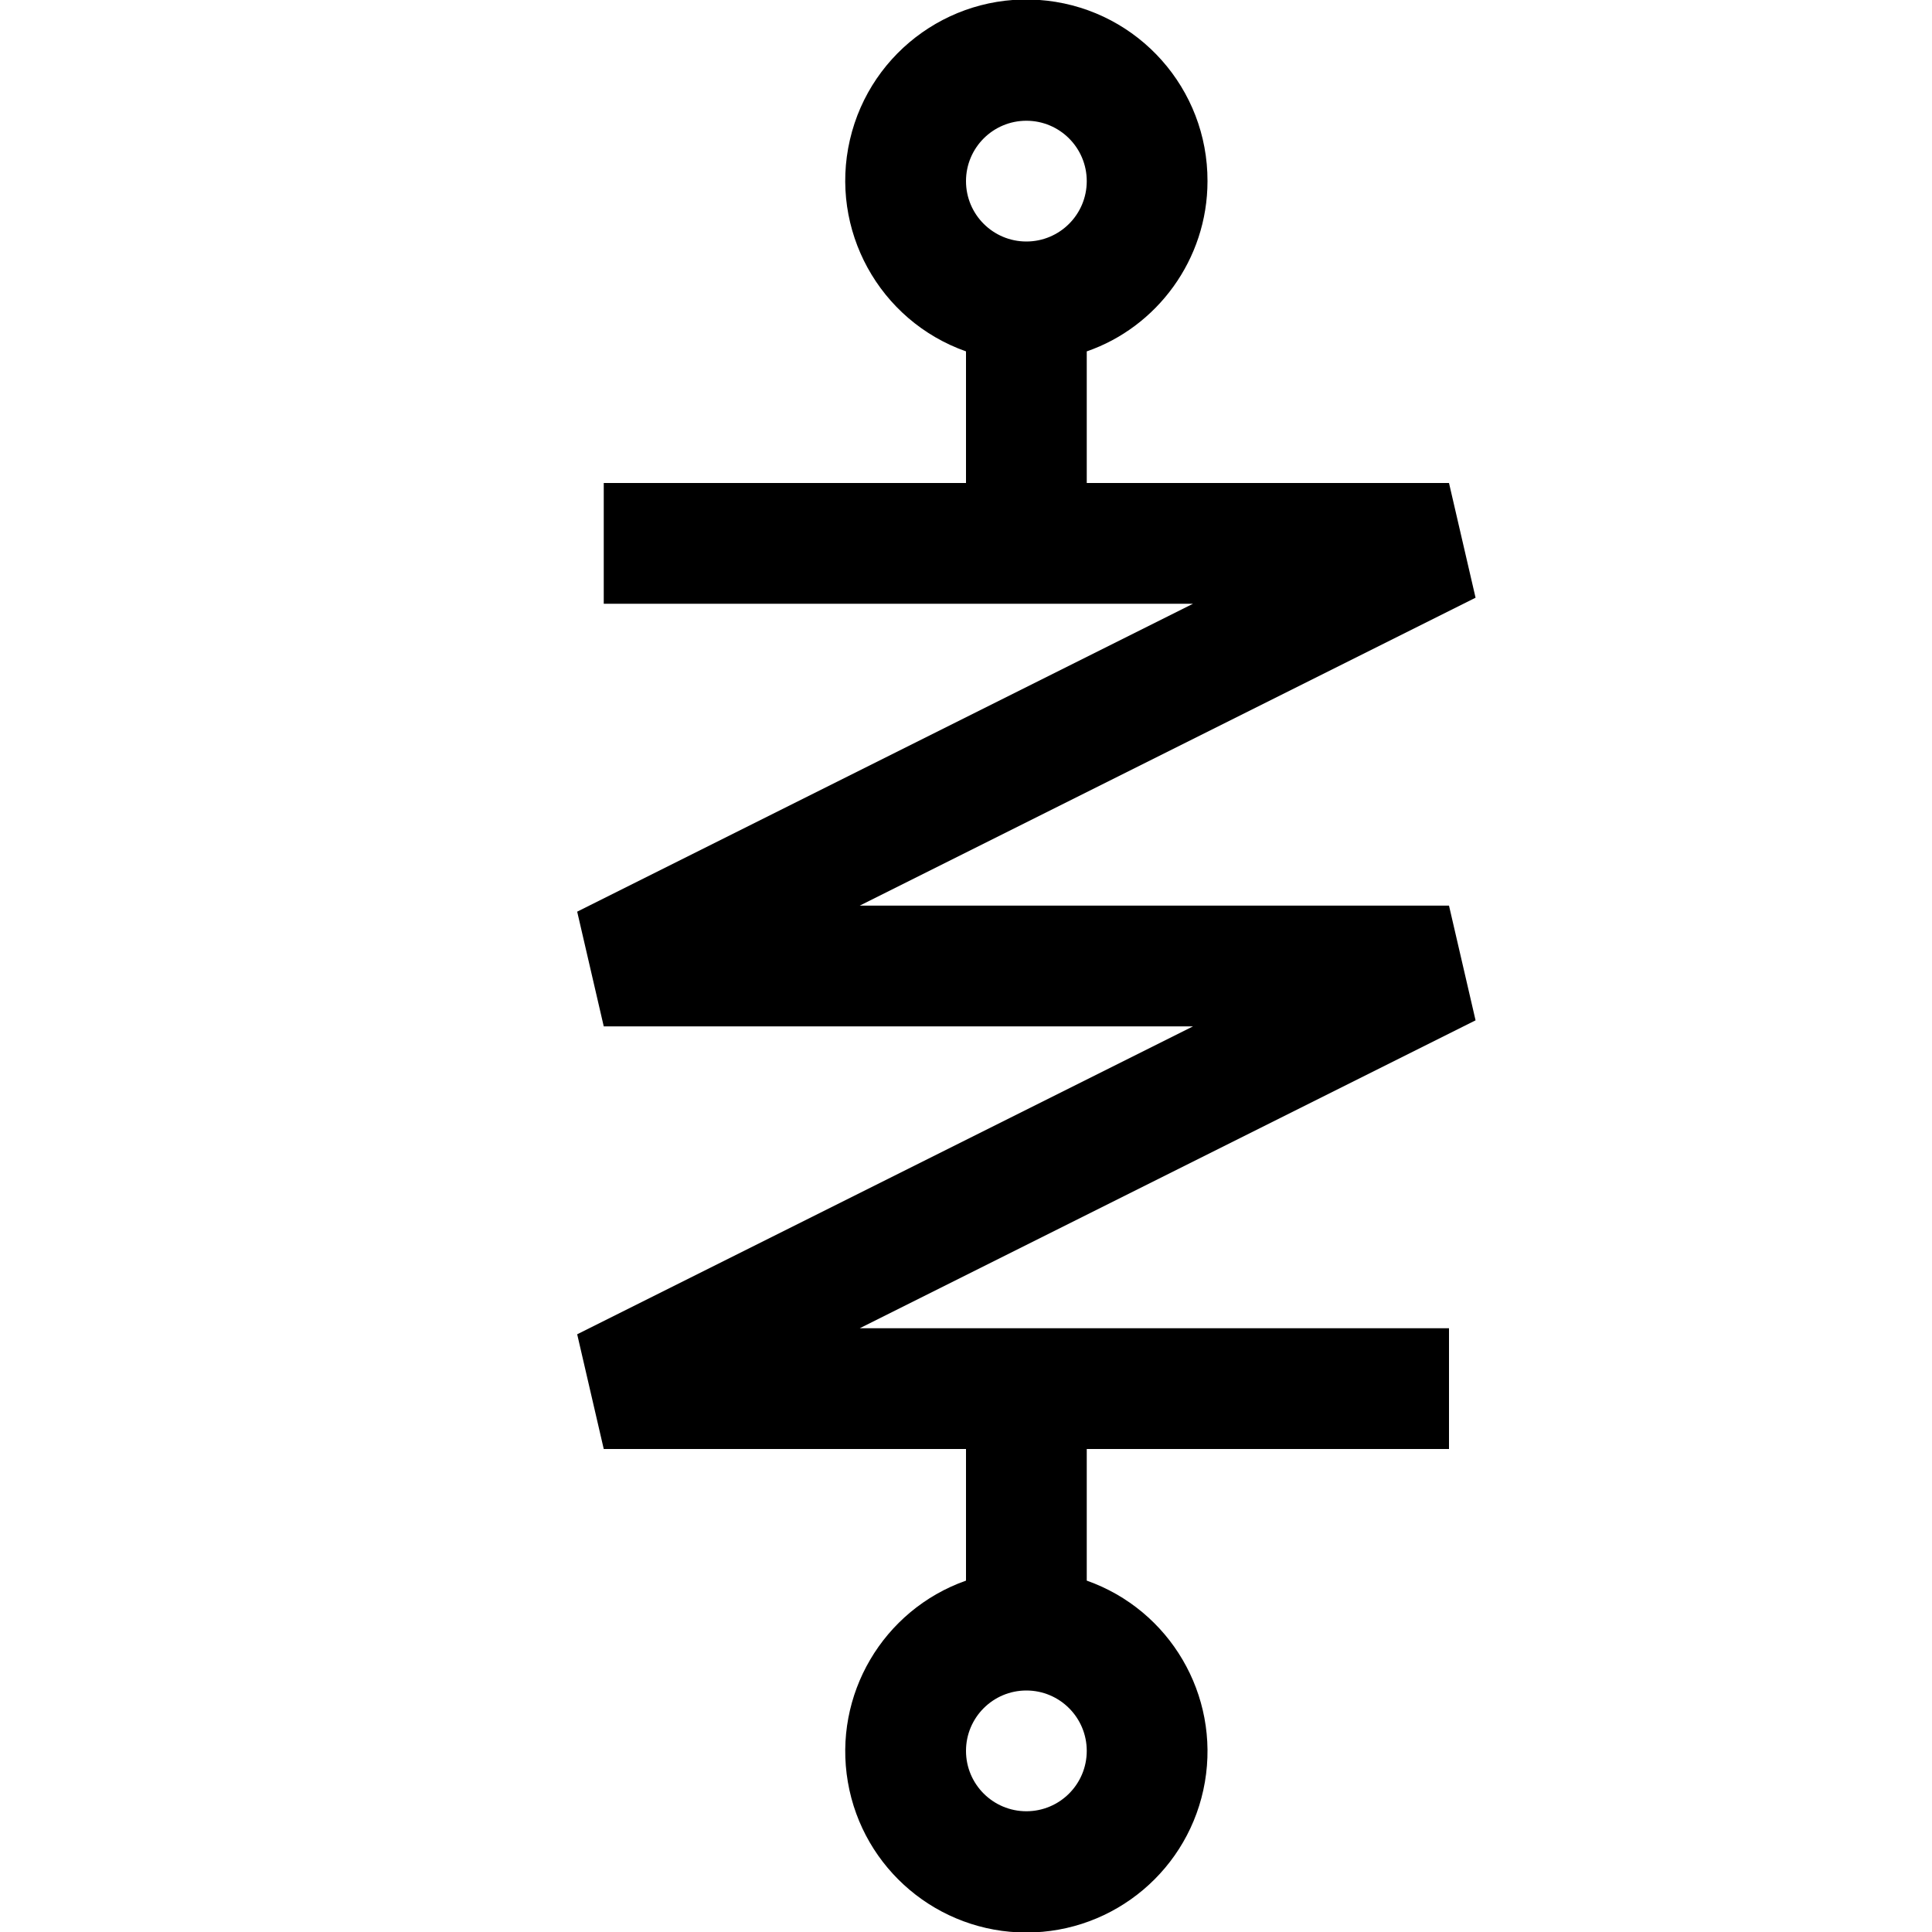
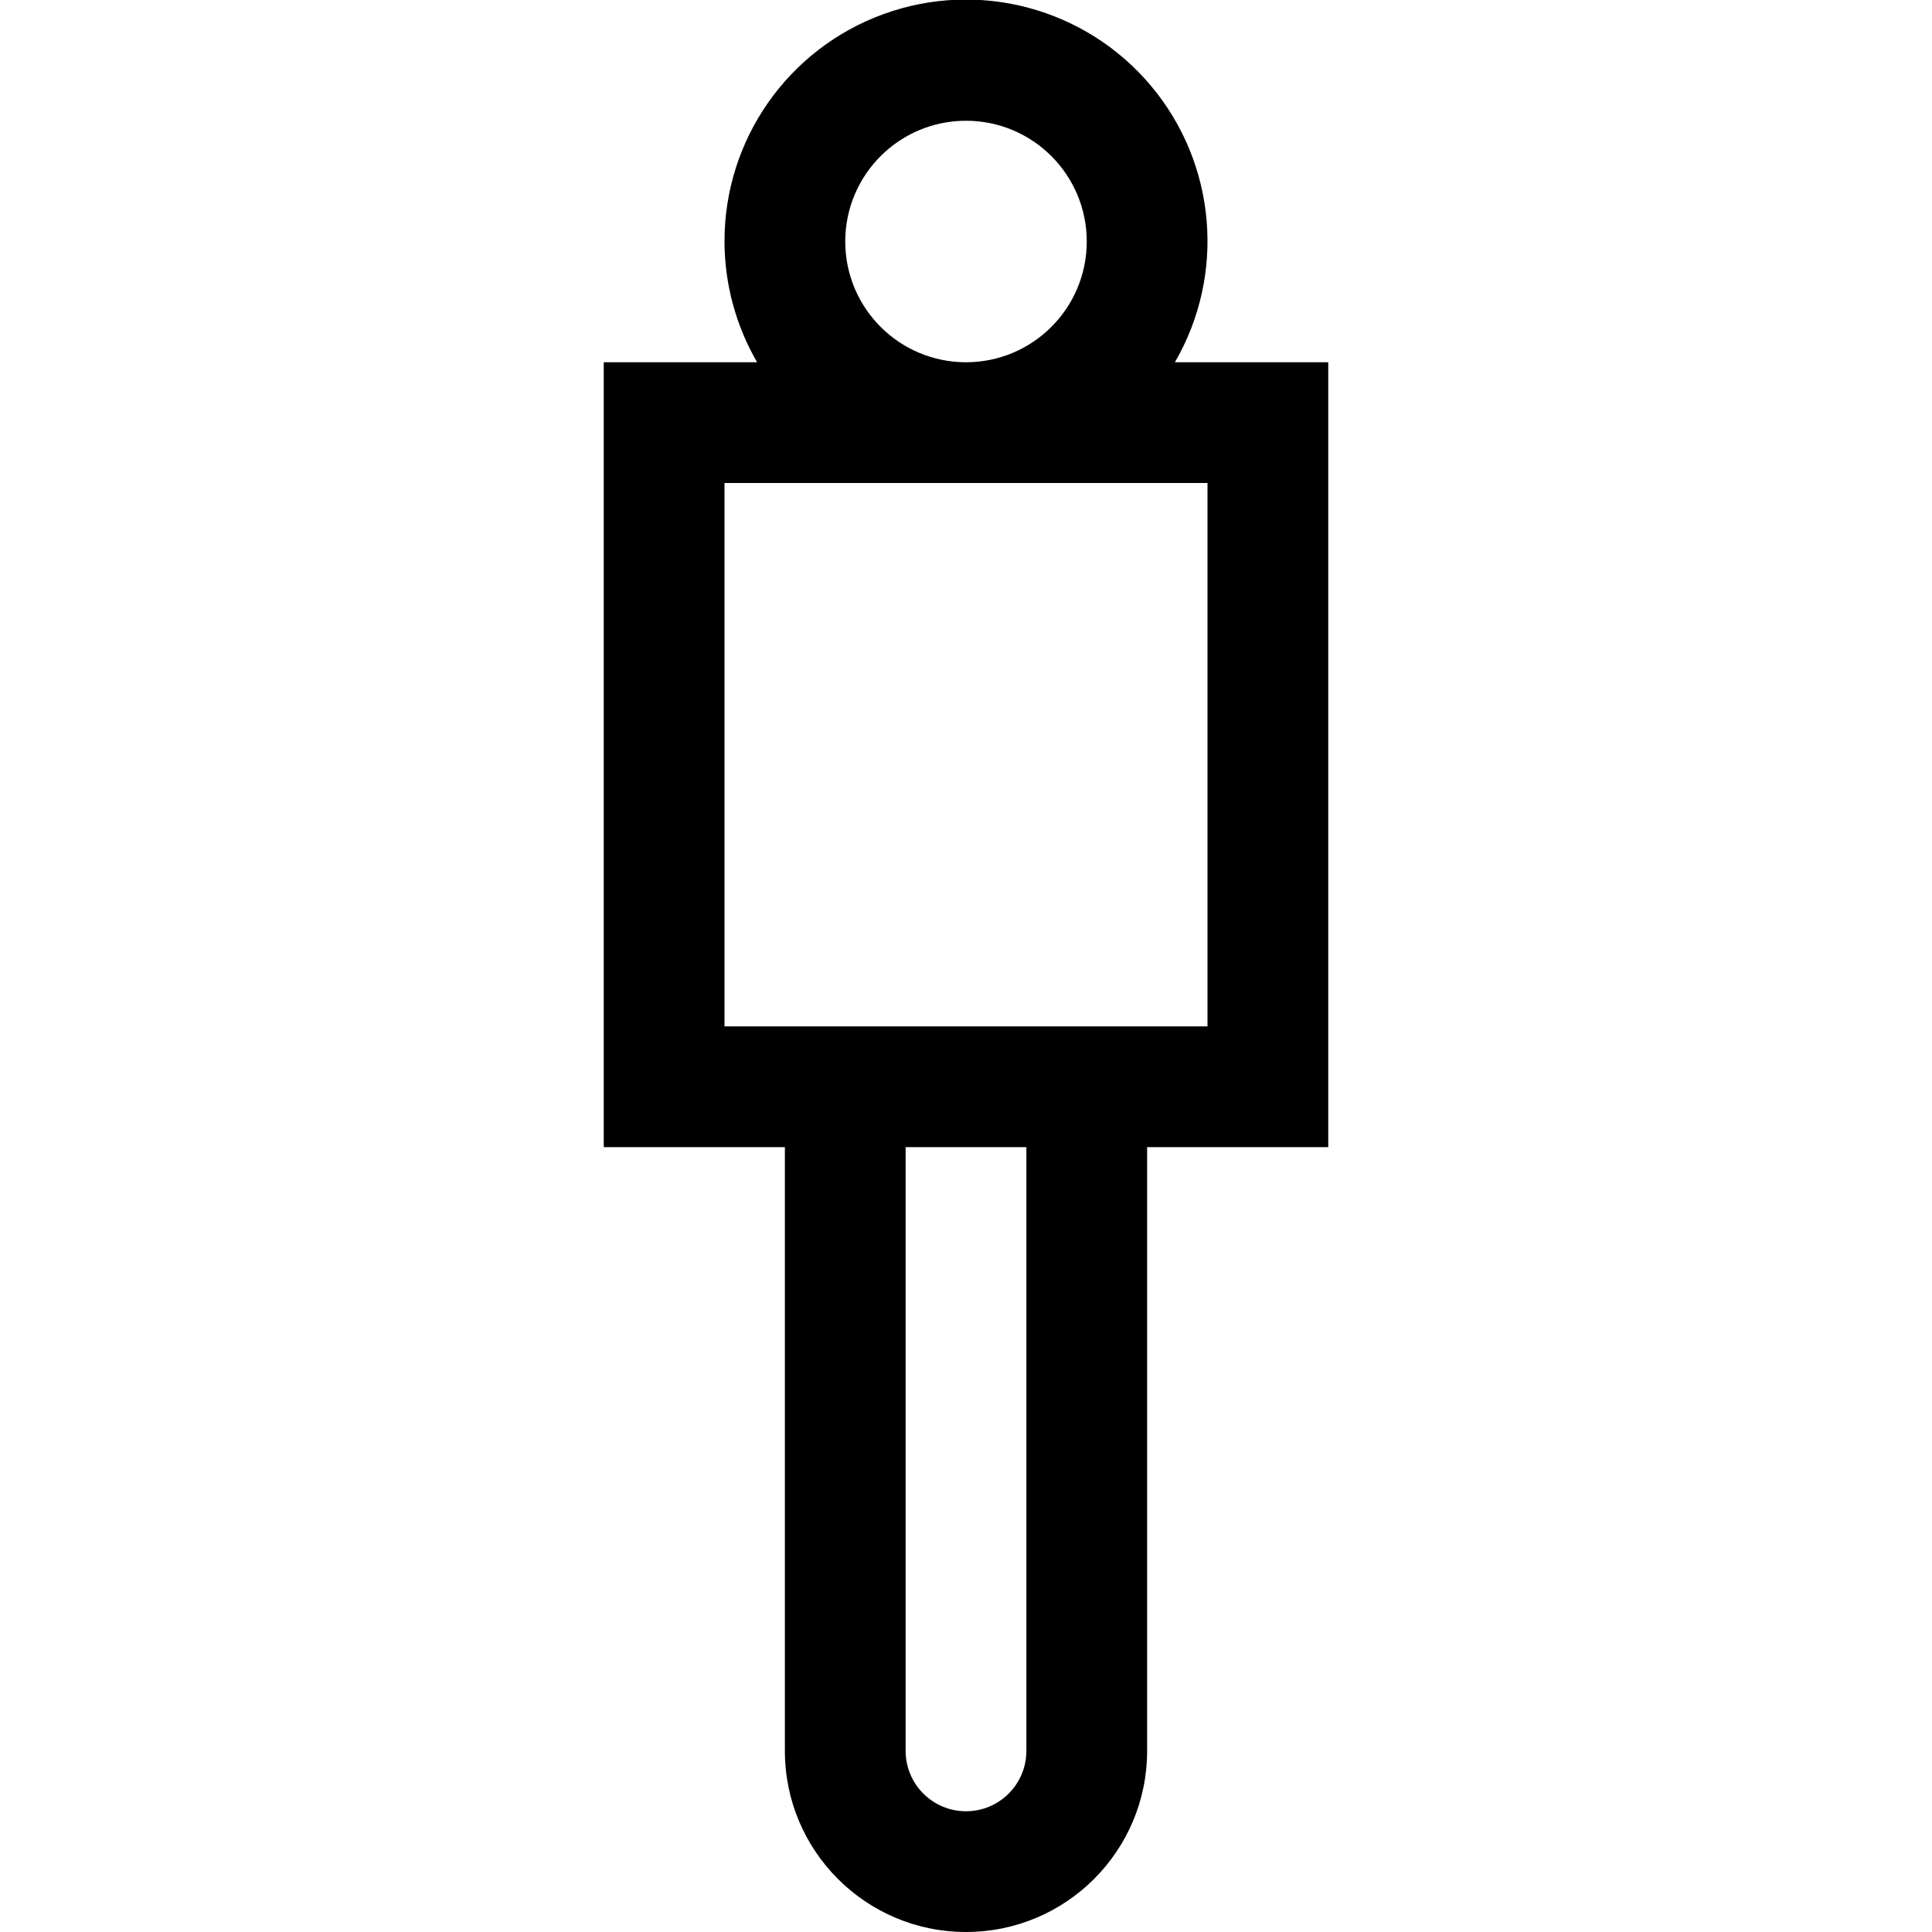
<svg xmlns="http://www.w3.org/2000/svg" width="16" height="16" fill="none">
-   <path fill="currentColor" d="M8.5 1a.5.5 0 1 1 0 1 .5.5 0 0 1 0-1Zm1.5.5a1.5 1.5 0 1 0-2 1.41V4H5v1h4.88l-5.1 2.55.22.95h4.88l-5.1 2.55L5 12h3v1.09a1.5 1.5 0 1 0 1 0V12h3v-1H7.12l5.1-2.55L12 7.5H7.12l5.1-2.55L12 4H9V2.91c.58-.2 1-.76 1-1.41ZM8.5 14a.5.5 0 1 1 0 1 .5.5 0 0 1 0-1Z" />
+   <path fill="currentColor" d="M6 2a2 2 0 1 1 3.73 1H11v6.5H9.5v5a1.5 1.5 0 0 1-3 0v-5H5V3h1.27A2 2 0 0 1 6 2Zm0 2v4.5h4V4H6Zm1.5 5.5v5a.5.5 0 0 0 1 0v-5h-1ZM8 3a1 1 0 1 0 0-2 1 1 0 0 0 0 2Z" />
</svg>
